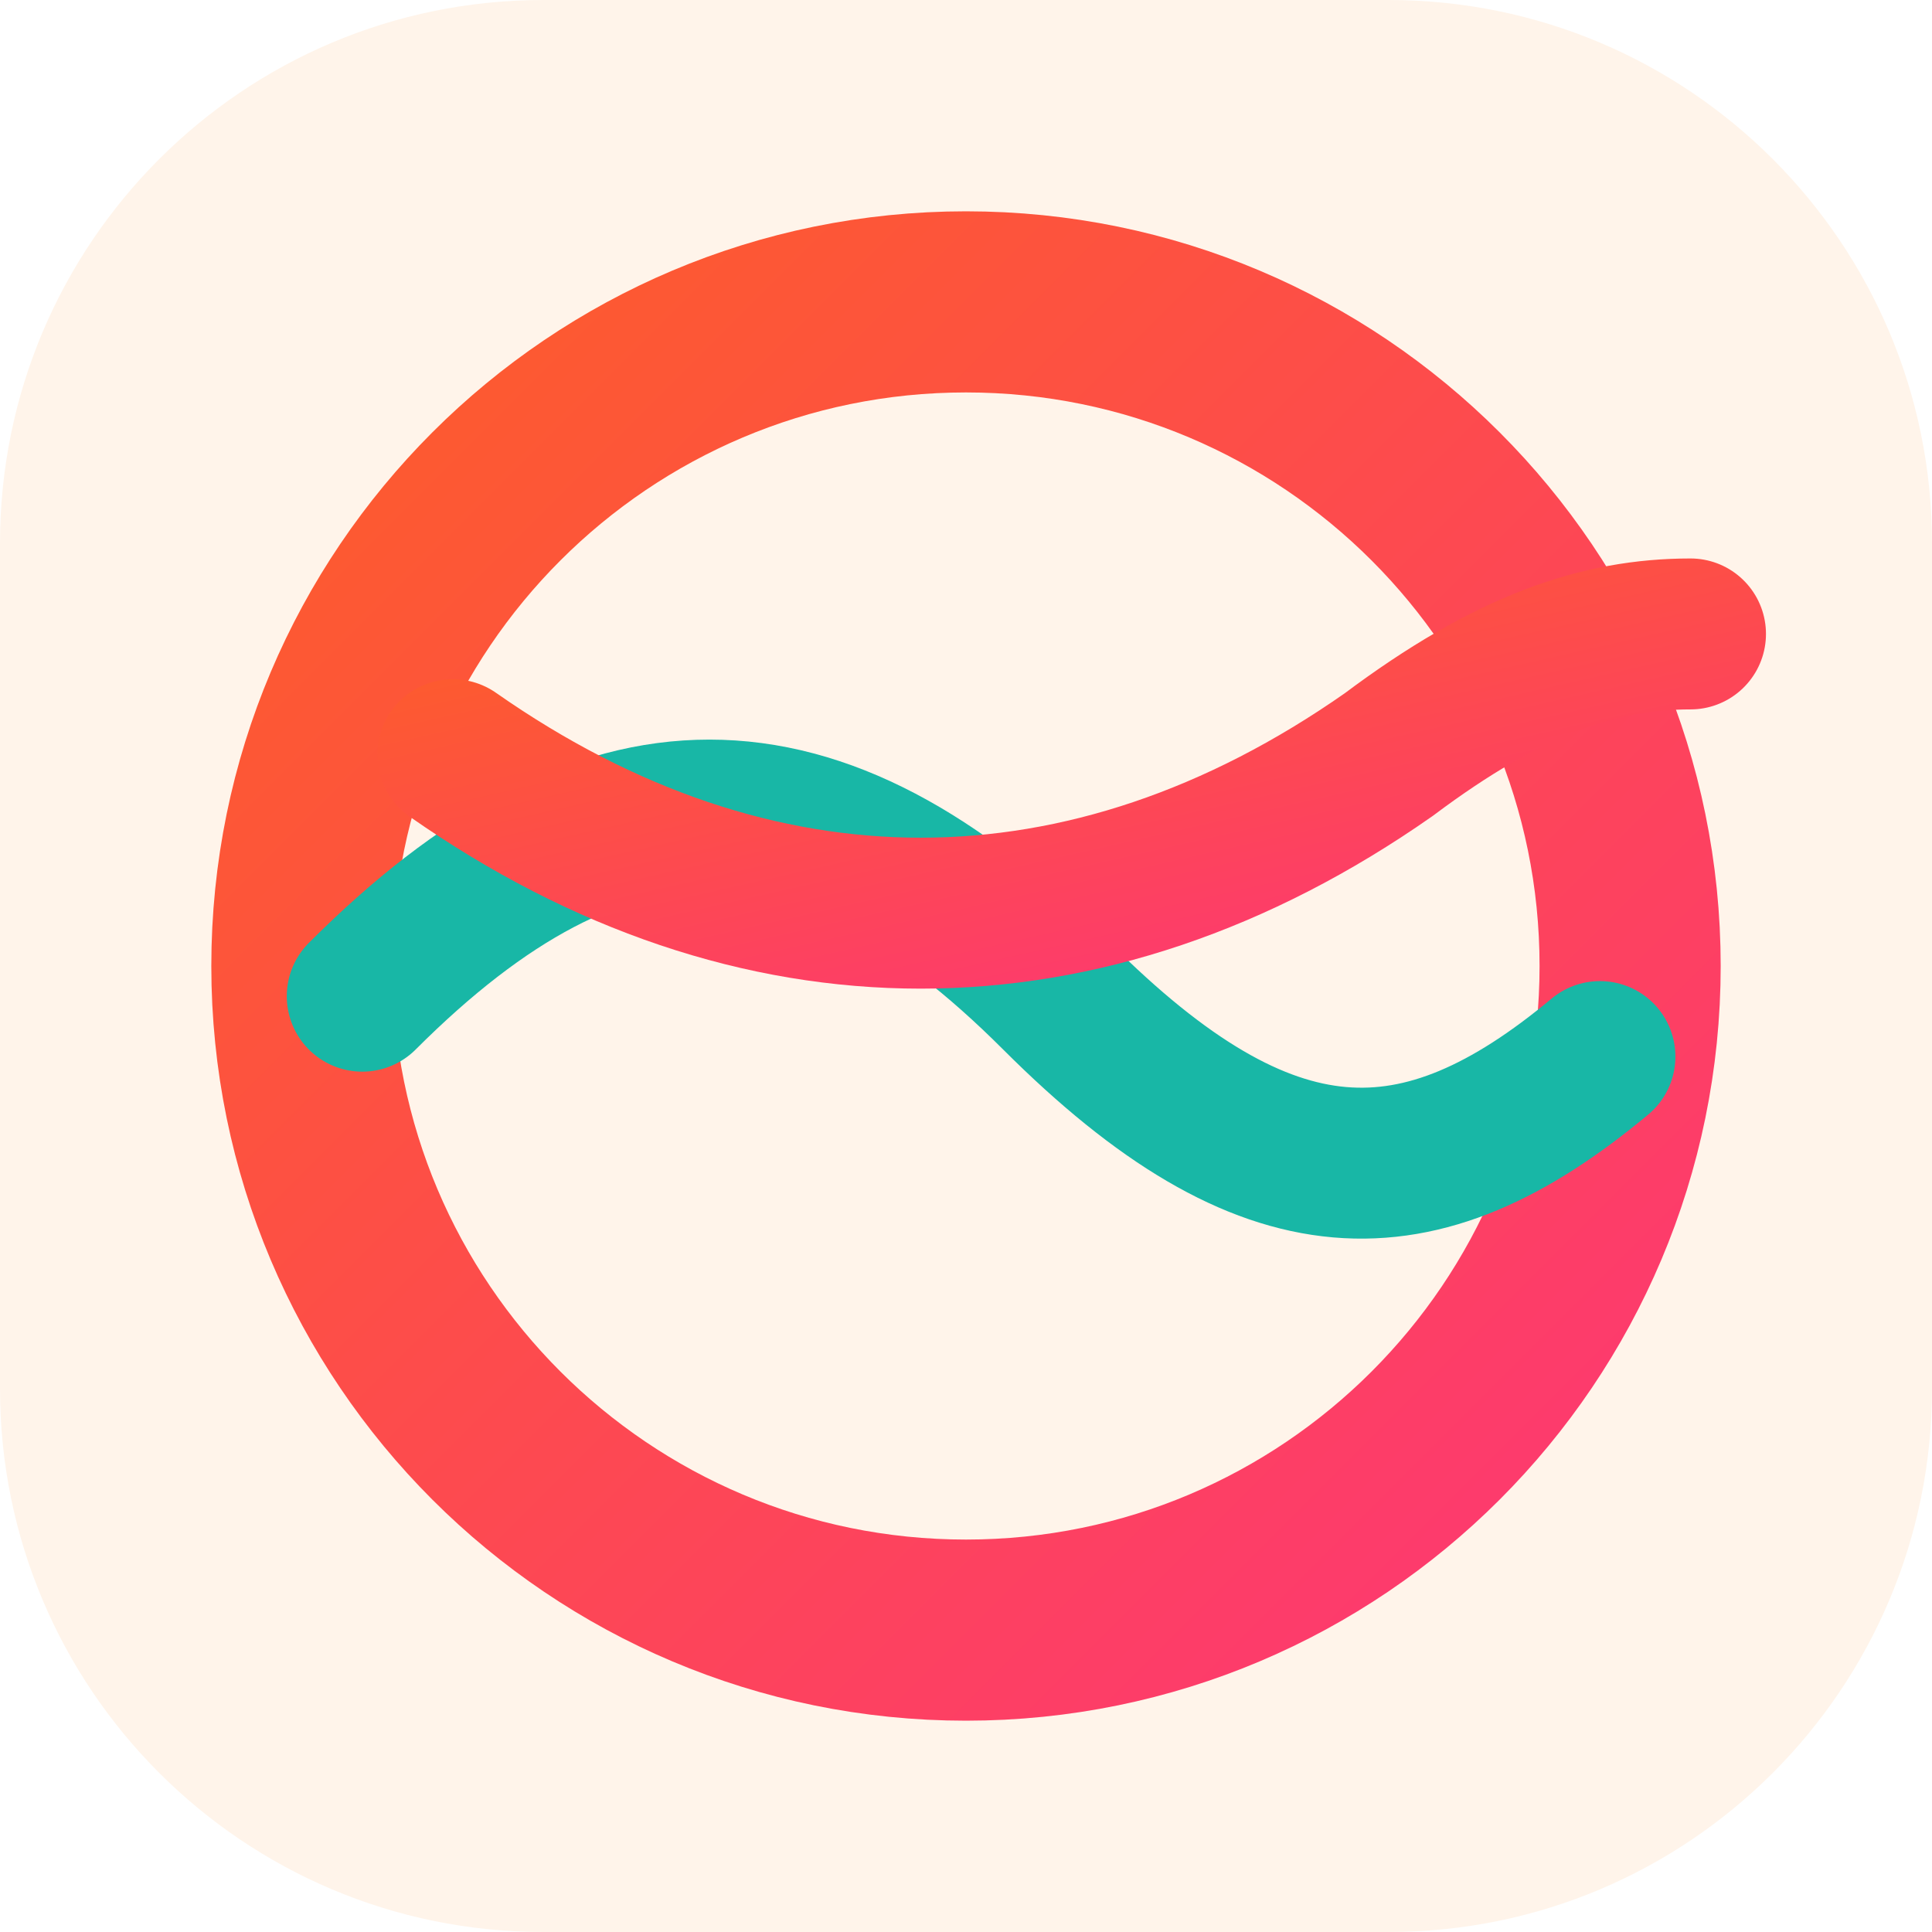
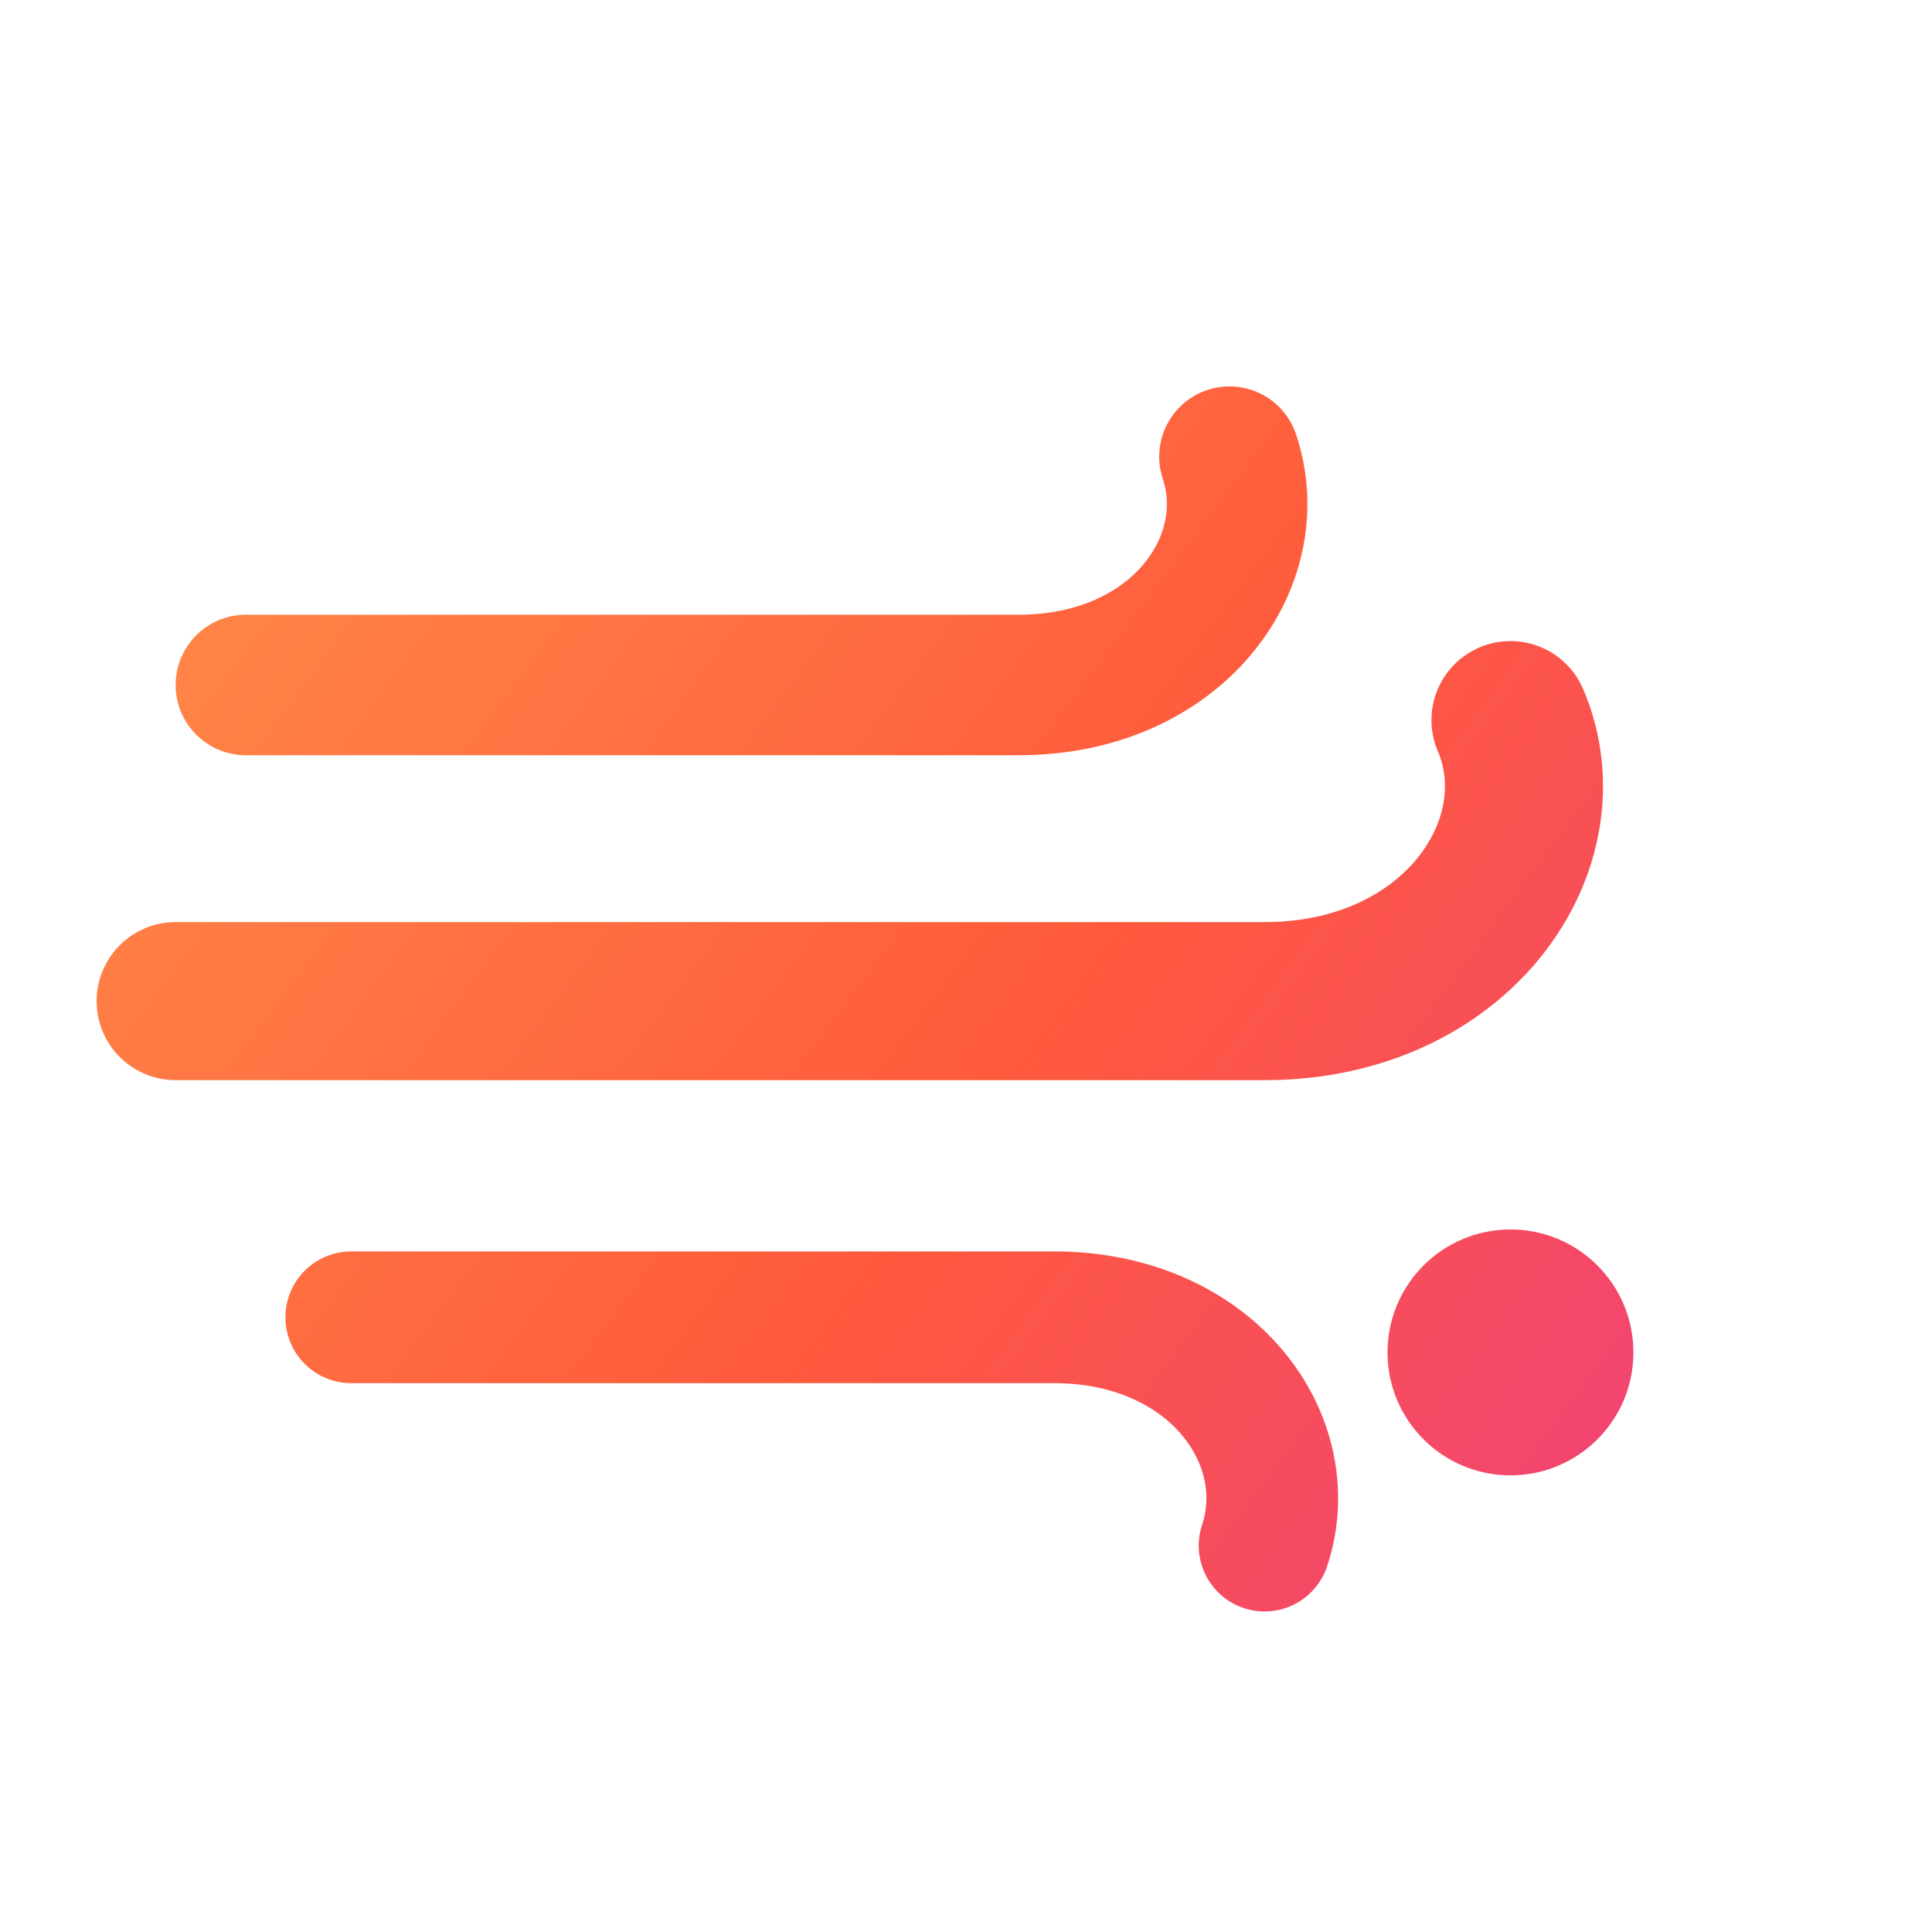
- <svg xmlns="http://www.w3.org/2000/svg" width="512" height="512" viewBox="0 0 64 64" role="img" aria-labelledby="title desc">
+ <svg xmlns="http://www.w3.org/2000/svg" viewBox="0 0 110 100" width="512" height="512" role="img" aria-labelledby="title desc">
  <defs>
-     <linearGradient id="coral" x1="0" y1="0" x2="1" y2="1">
-       <stop stop-color="#FD5D2A" />
-       <stop offset="1" stop-color="#FD3774" />
+     <linearGradient id="g" x1="10" y1="20" x2="96" y2="84" gradientUnits="userSpaceOnUse">
+       <stop stop-color="#FF8A48" />
+       <stop offset="0.55" stop-color="#FF5A3C" />
+       <stop offset="1" stop-color="#F0417A" />
    </linearGradient>
  </defs>
-   <rect width="64" height="64" rx="18" fill="#FFF4EA" />
-   <circle cx="32" cy="32" r="22" fill="none" stroke="url(#coral)" stroke-width="6" />
-   <path d="M12 33c8-8 15-8 23 0 7 7 12 7 18 2" fill="none" stroke="#18B7A6" stroke-width="5" stroke-linecap="round" />
-   <path d="M15 25c10 7 21 7 31 0 4-3 7-4 10-4" fill="none" stroke="url(#coral)" stroke-width="5" stroke-linecap="round" />
+   <path d="M14 34h44c9 0 14-7 12-13" stroke="url(#g)" stroke-width="8" stroke-linecap="round" fill="none" />
+   <path d="M10 52h62c11 0 17-9 14-16" stroke="url(#g)" stroke-width="9" stroke-linecap="round" fill="none" />
+   <path d="M20 70h40c9 0 14 7 12 13" stroke="url(#g)" stroke-width="7.5" stroke-linecap="round" fill="none" />
+   <circle cx="86" cy="72" r="7" fill="url(#g)" />
</svg>
